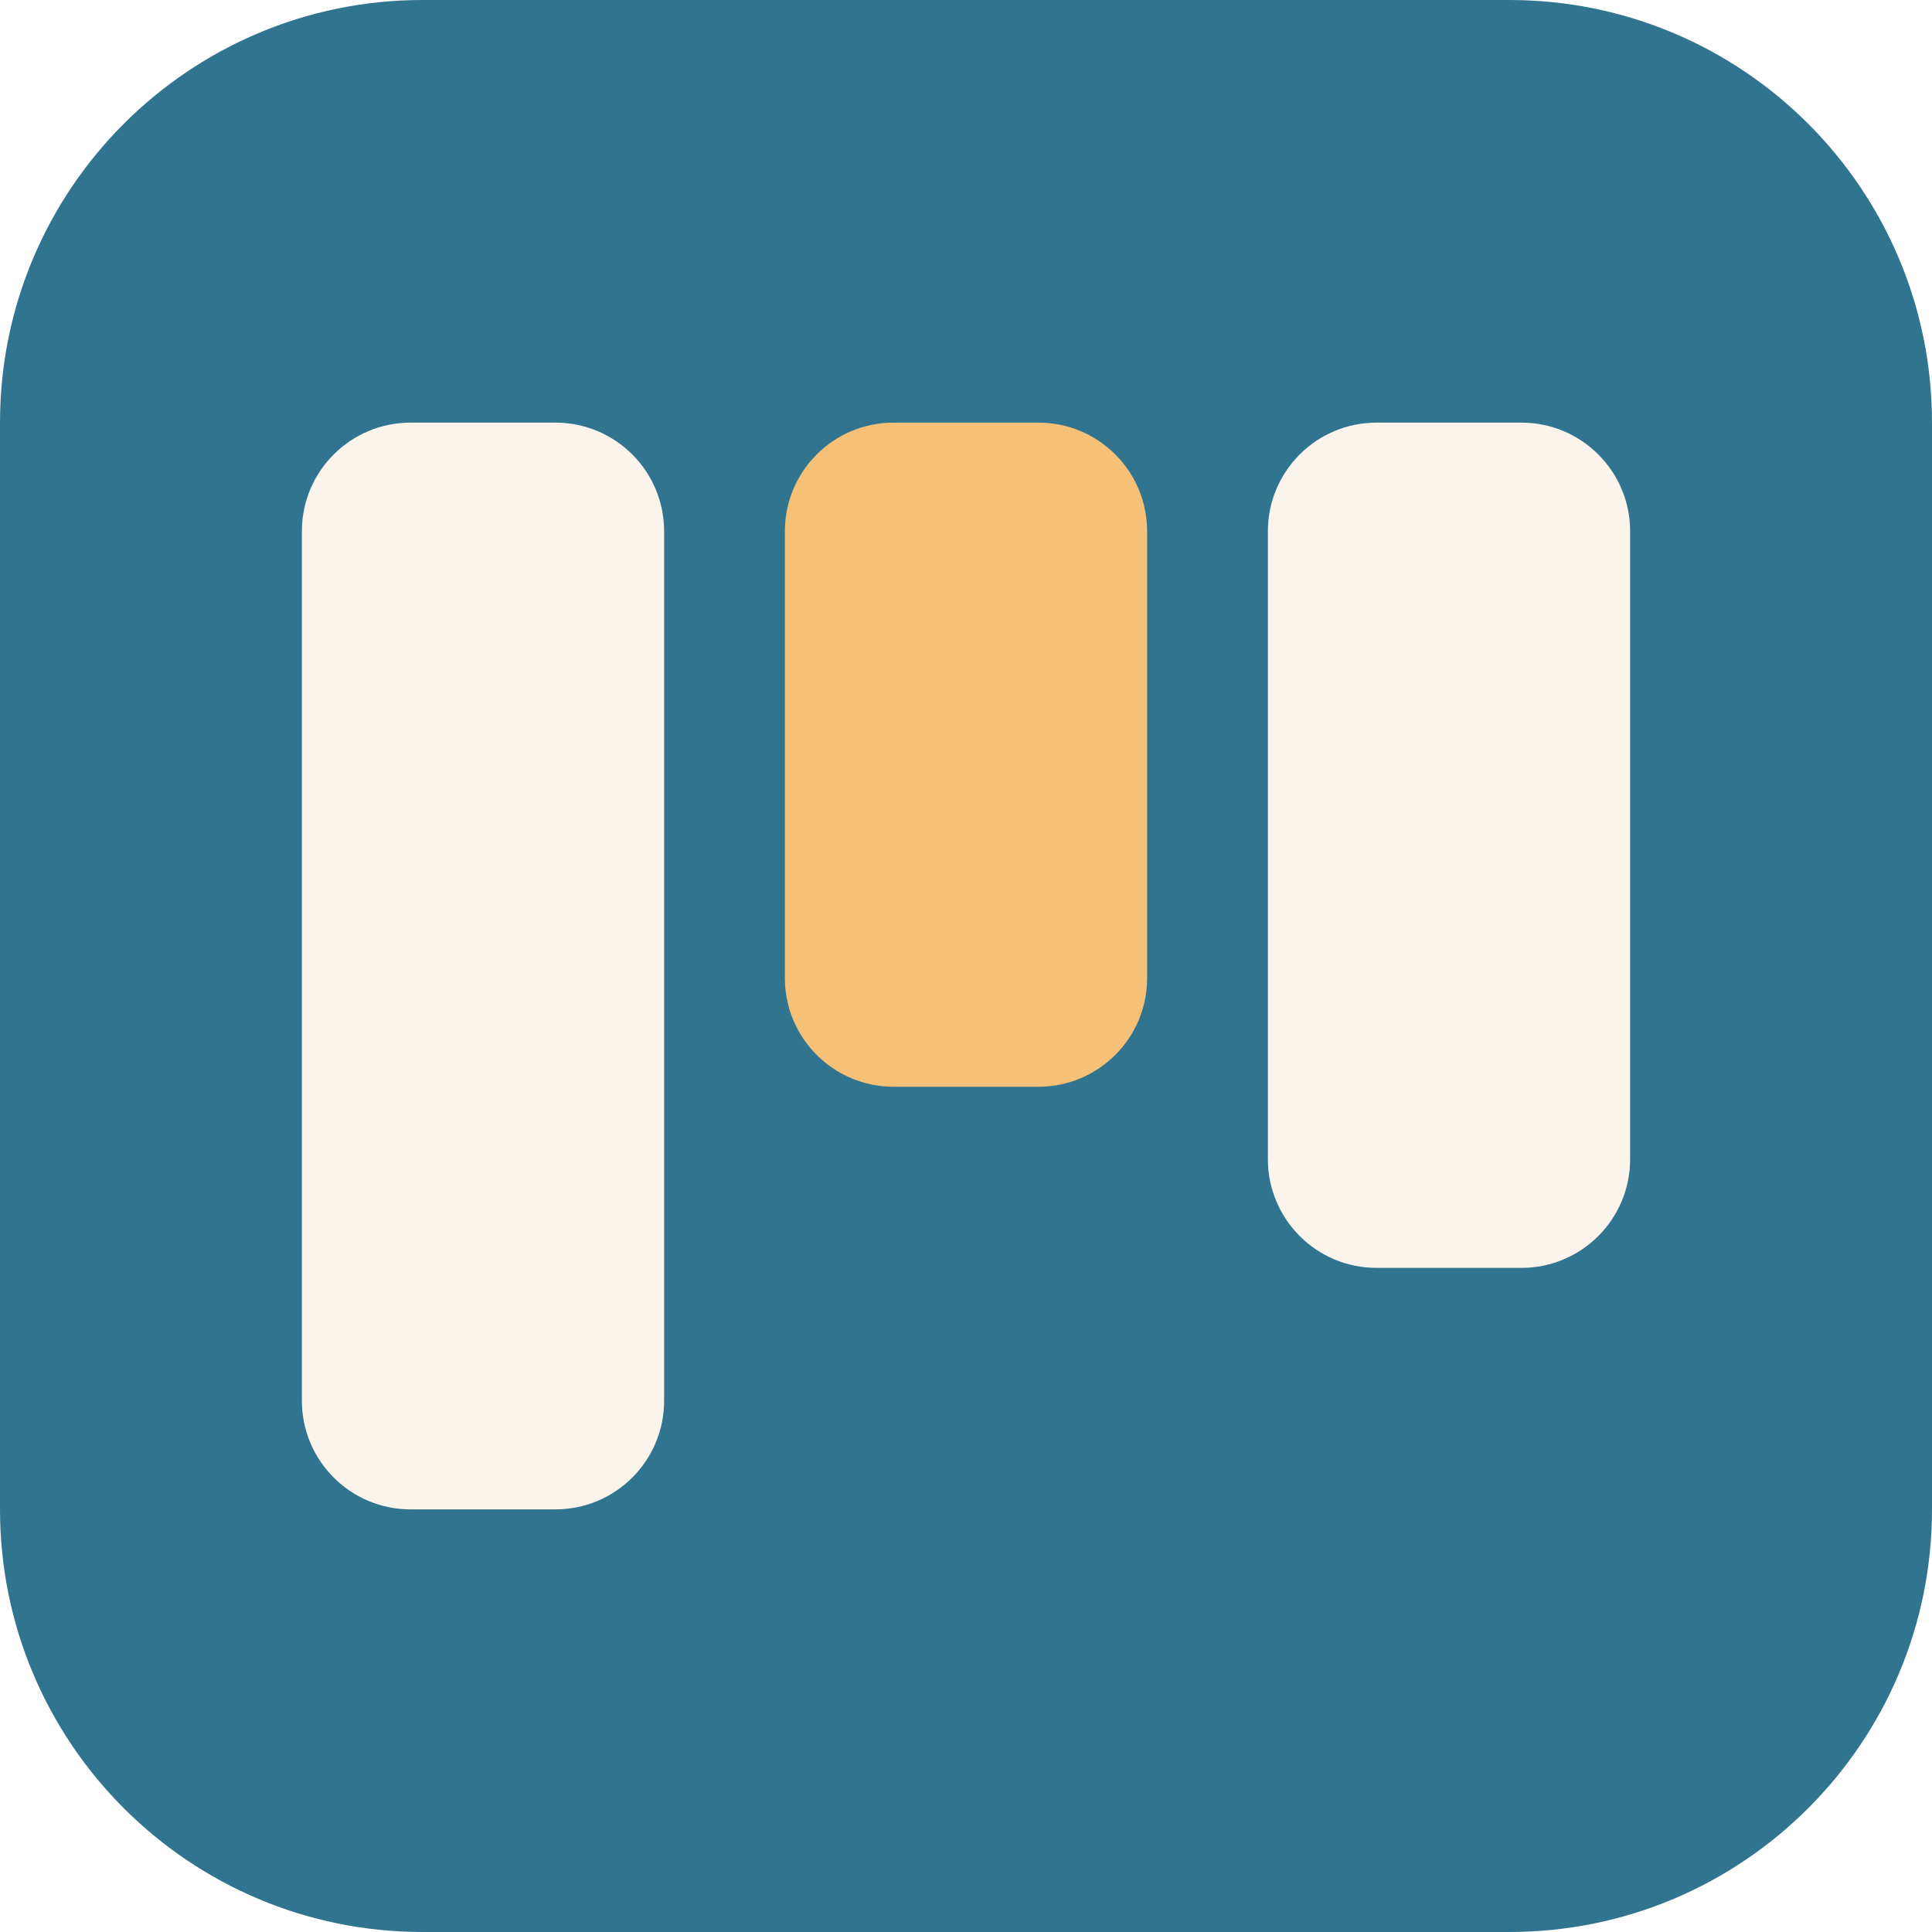
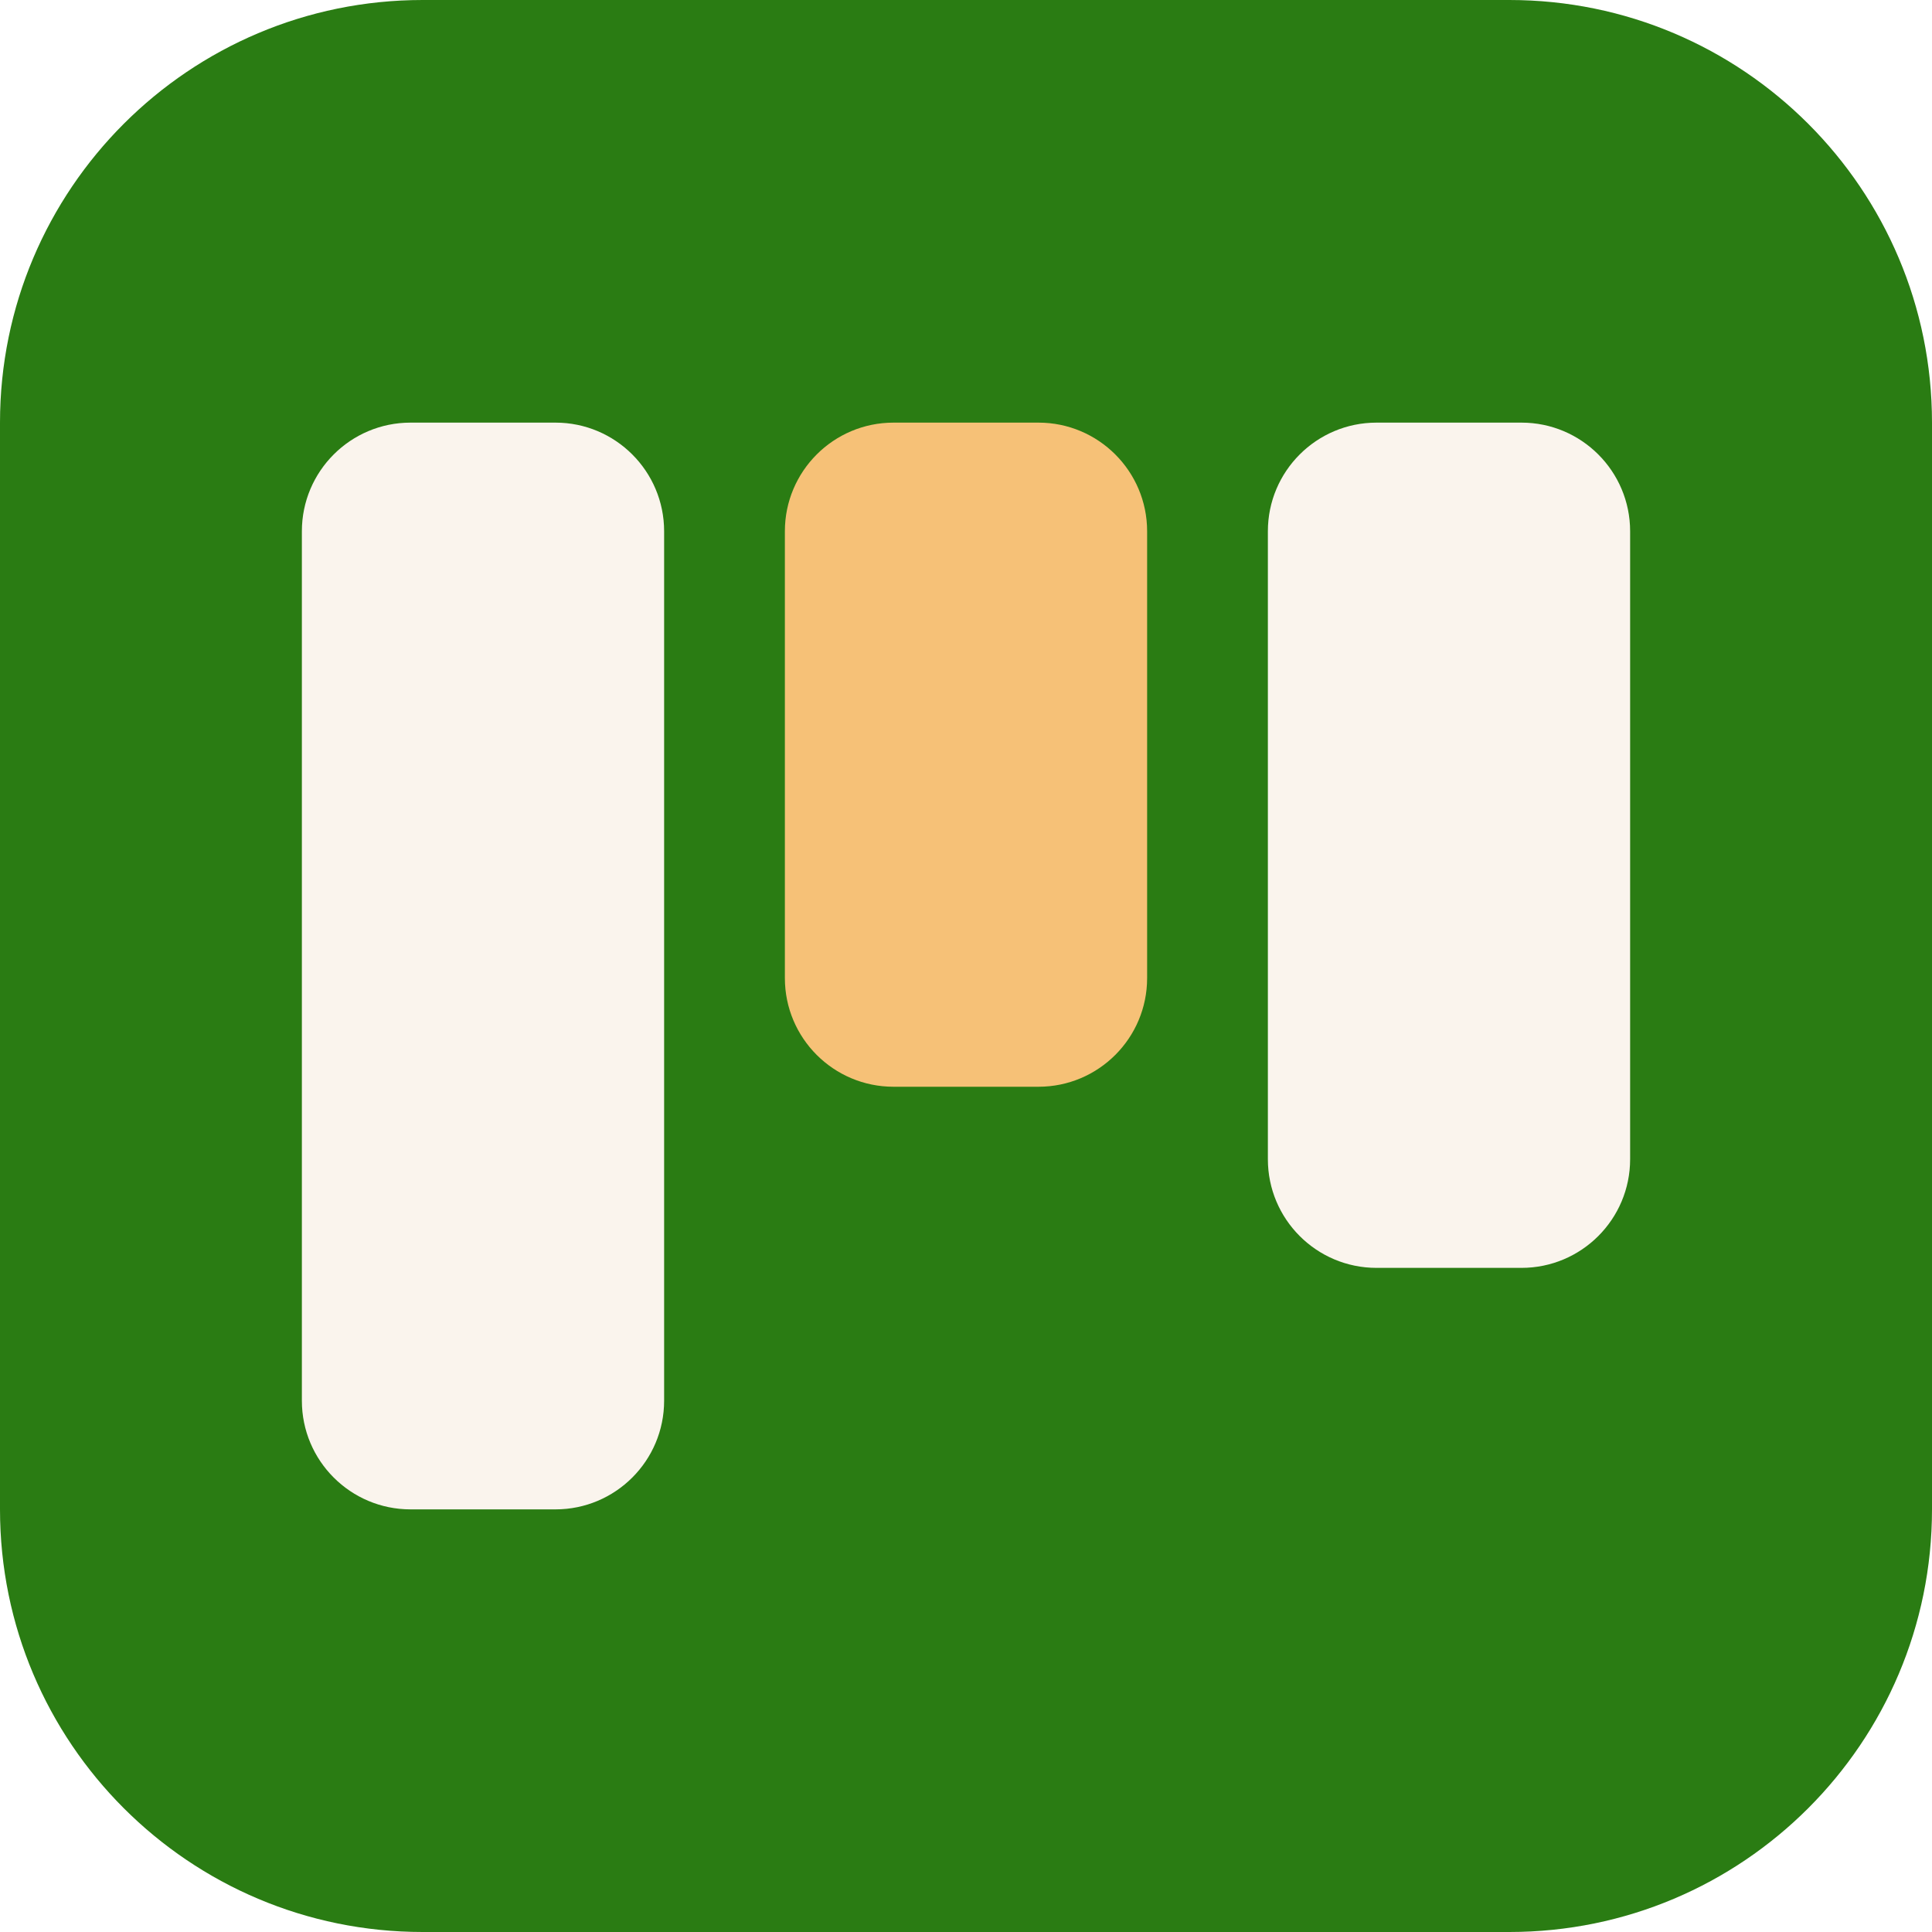
<svg xmlns="http://www.w3.org/2000/svg" viewBox="0 0 32 32" width="32" height="32">
-   <rect width="32" height="32" rx="7" fill="#31748f" />
+   <rect width="32" height="32" rx="7" fill="#2a7c13" />
  <rect x="5" y="7" width="6" height="18" rx="1.8" fill="#faf4ed" />
  <rect x="13" y="7" width="6" height="11" rx="1.8" fill="#f6c177" />
  <rect x="21" y="7" width="6" height="14" rx="1.8" fill="#faf4ed" />
</svg>
